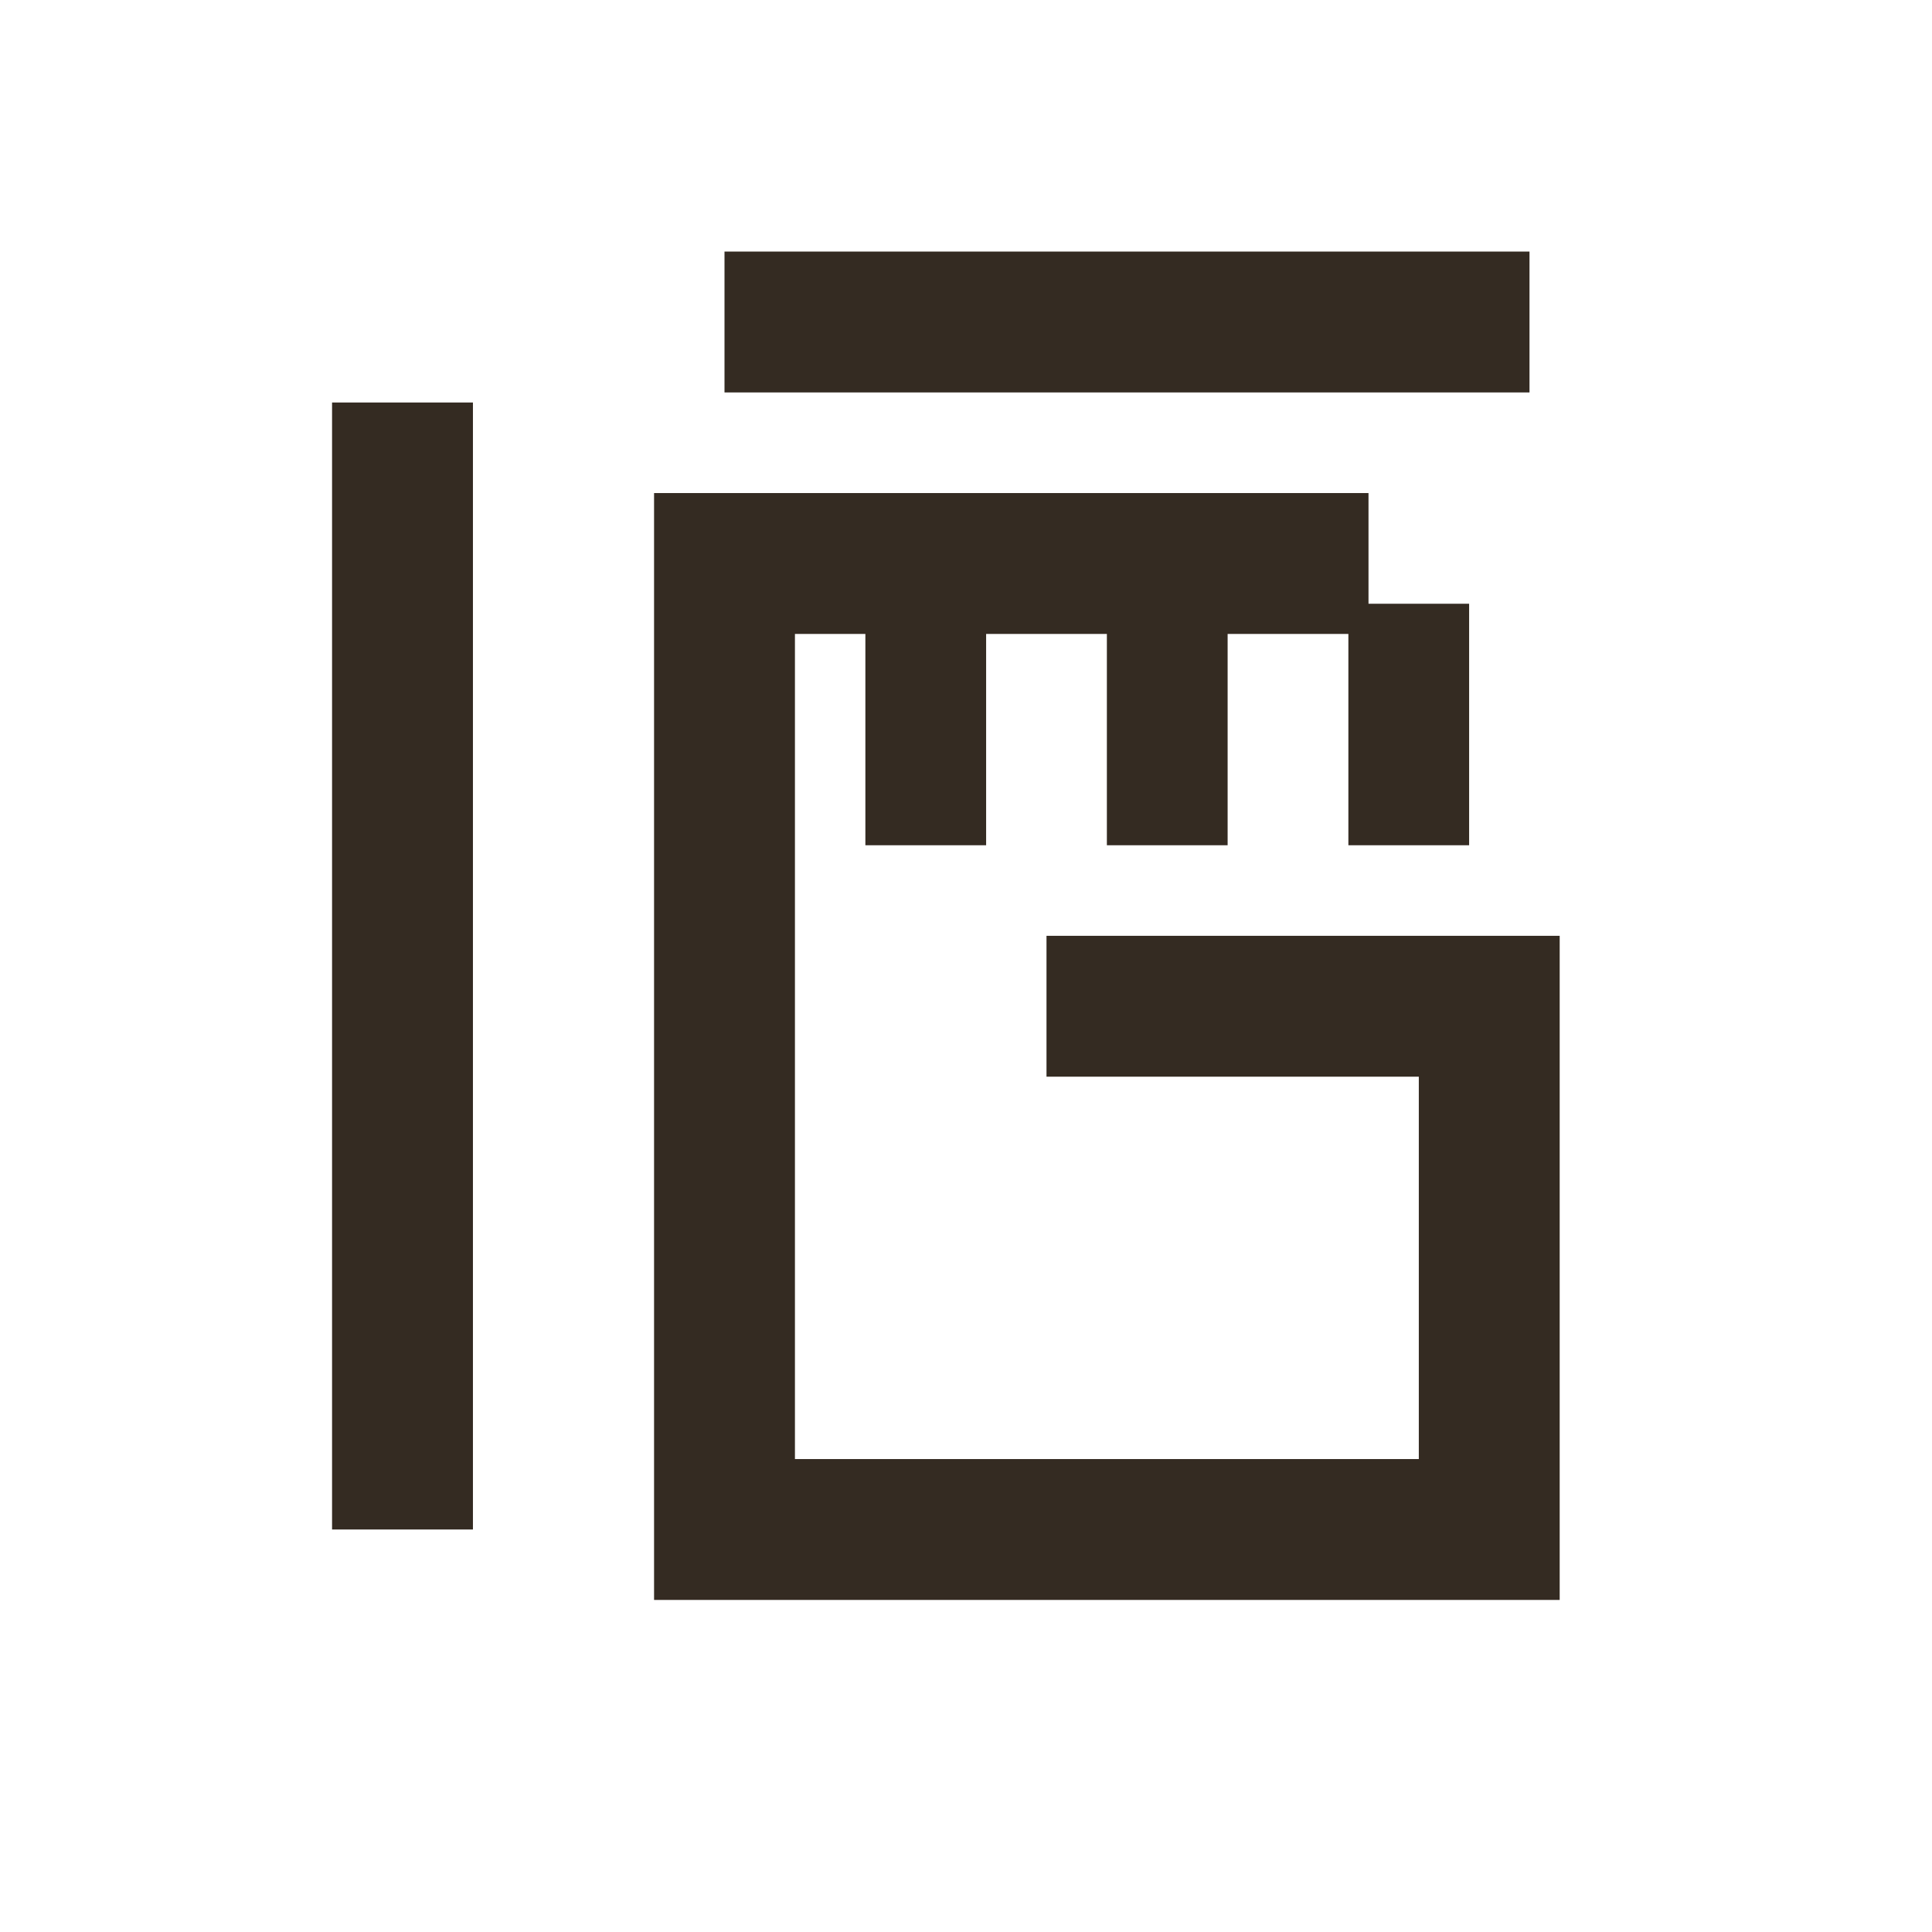
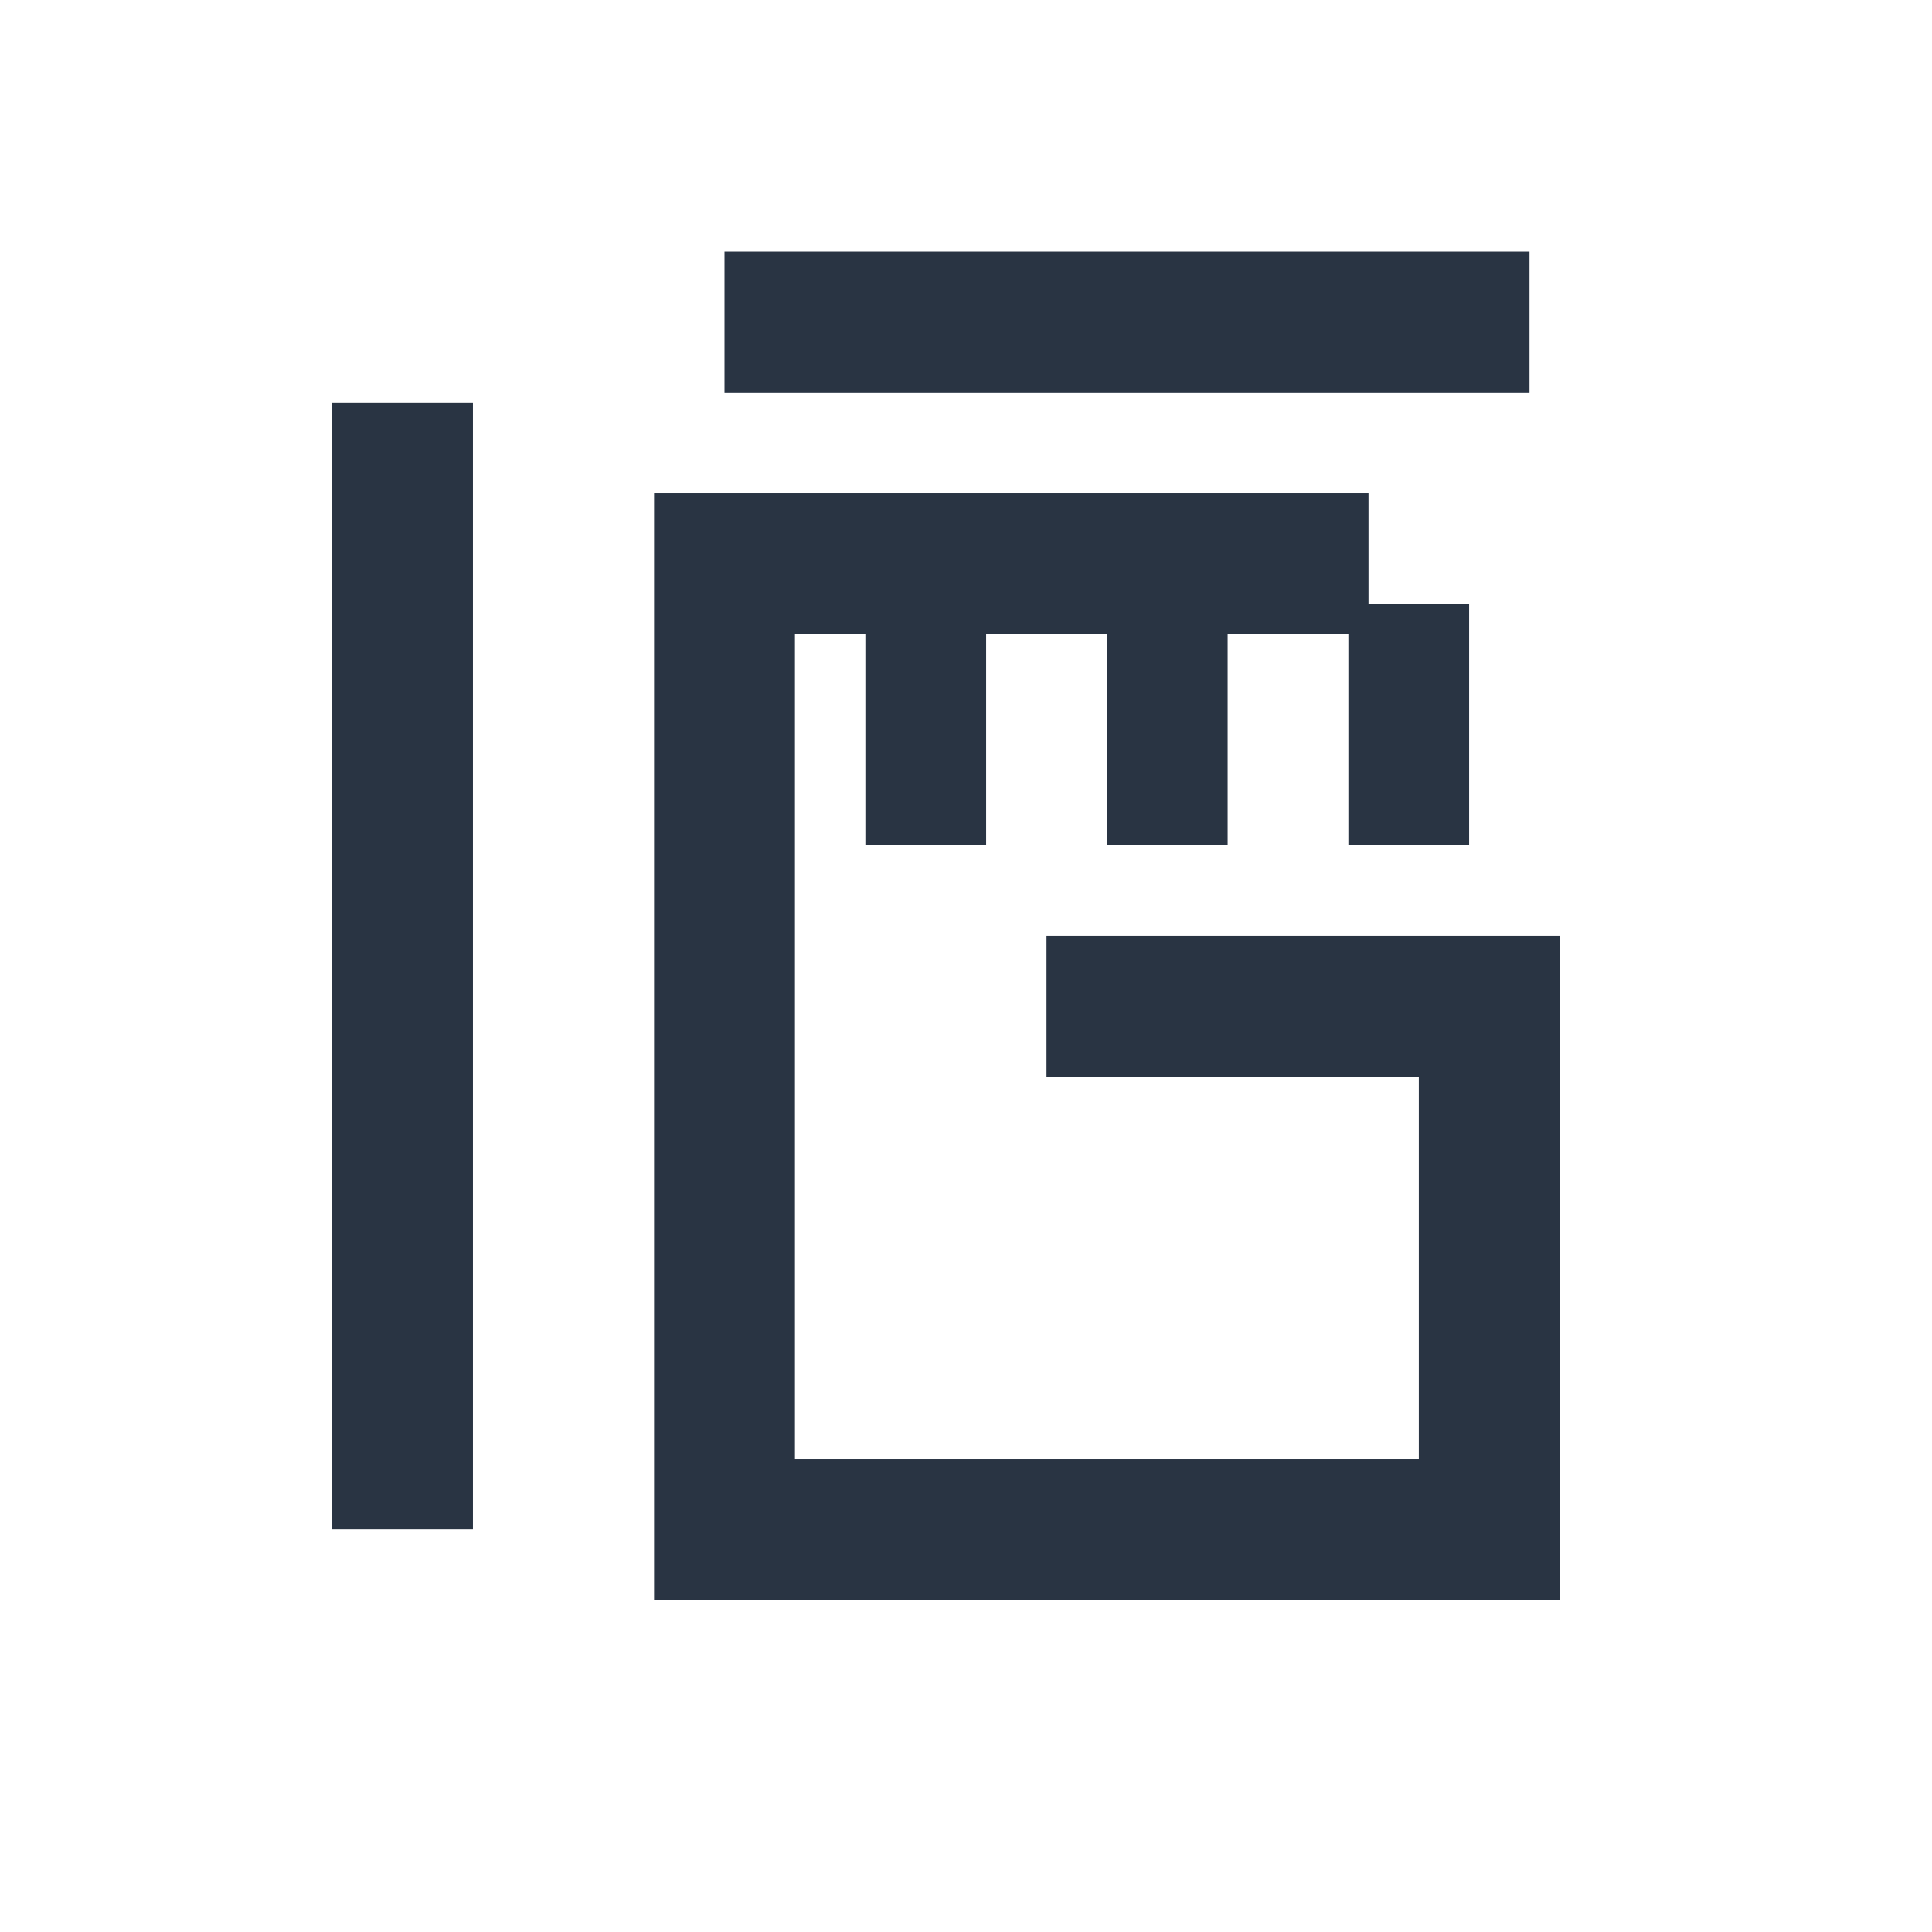
- <svg xmlns="http://www.w3.org/2000/svg" viewBox="0 0 48 48" fill="none" color="#342b22">
+ <svg xmlns="http://www.w3.org/2000/svg" viewBox="0 0 48 48" fill="none" color="#293443">
  <path d="M34 14H18v24h19V25H26M10 10v28M18 8h20" fill="none" stroke="currentColor" stroke-width="3.5" />
  <path d="M23 15v6m6-6v6m6-6v6" stroke="currentColor" stroke-width="3" />
</svg>
